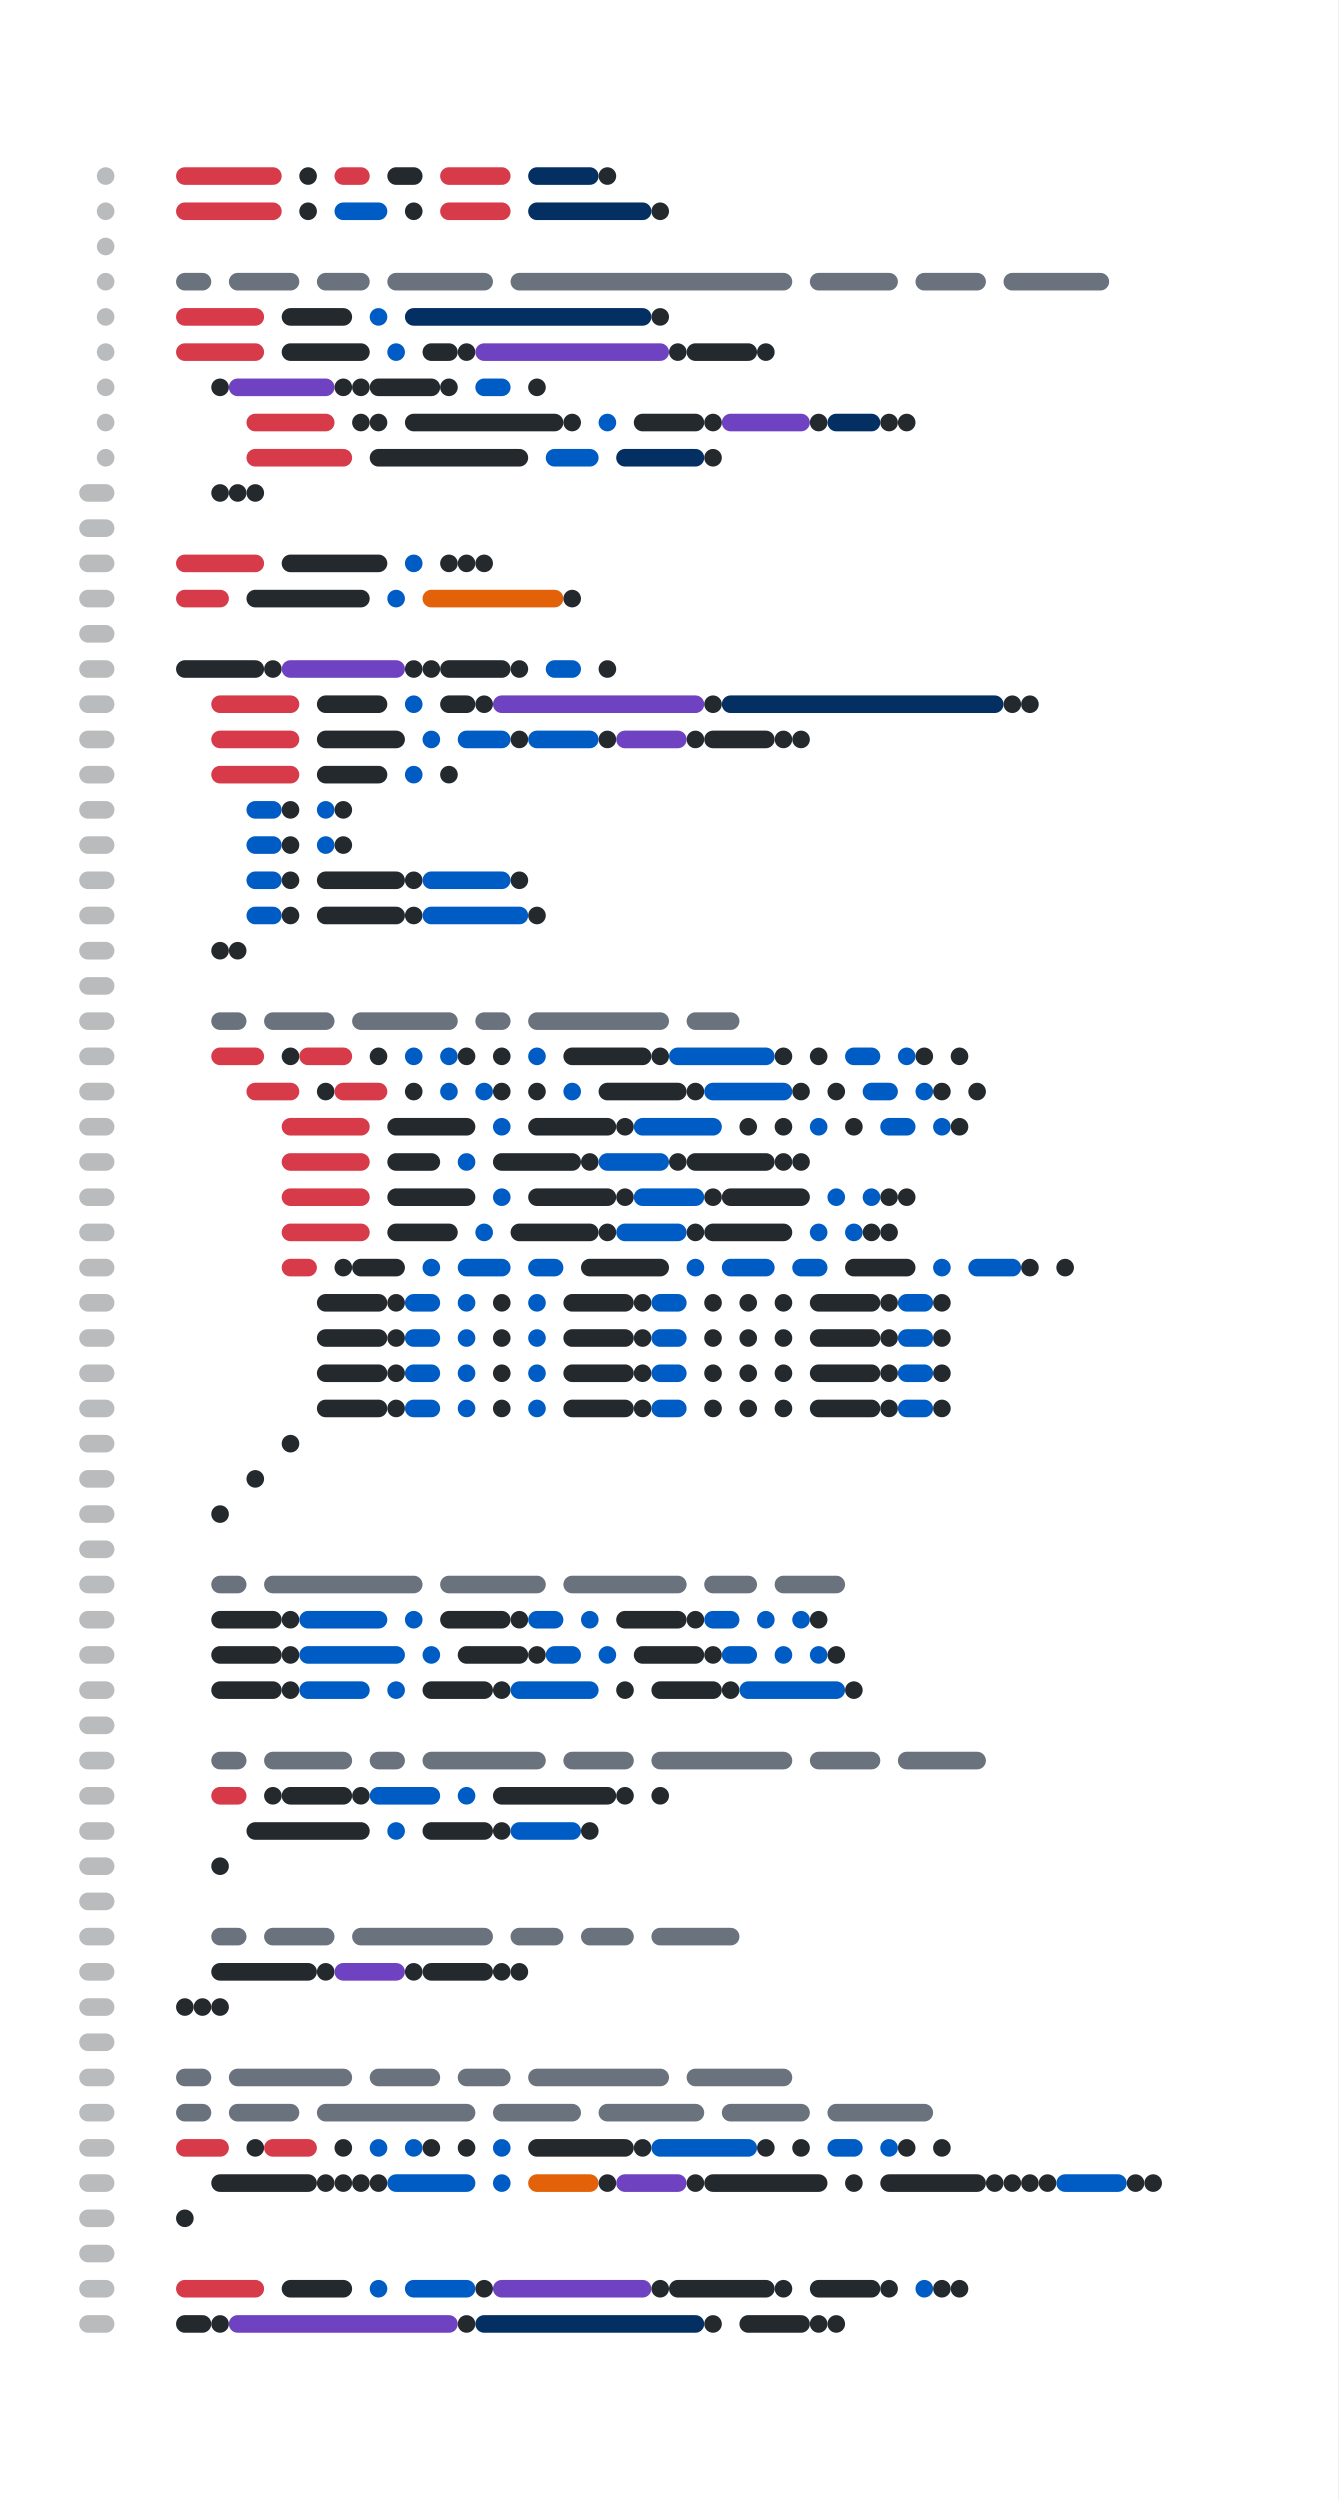
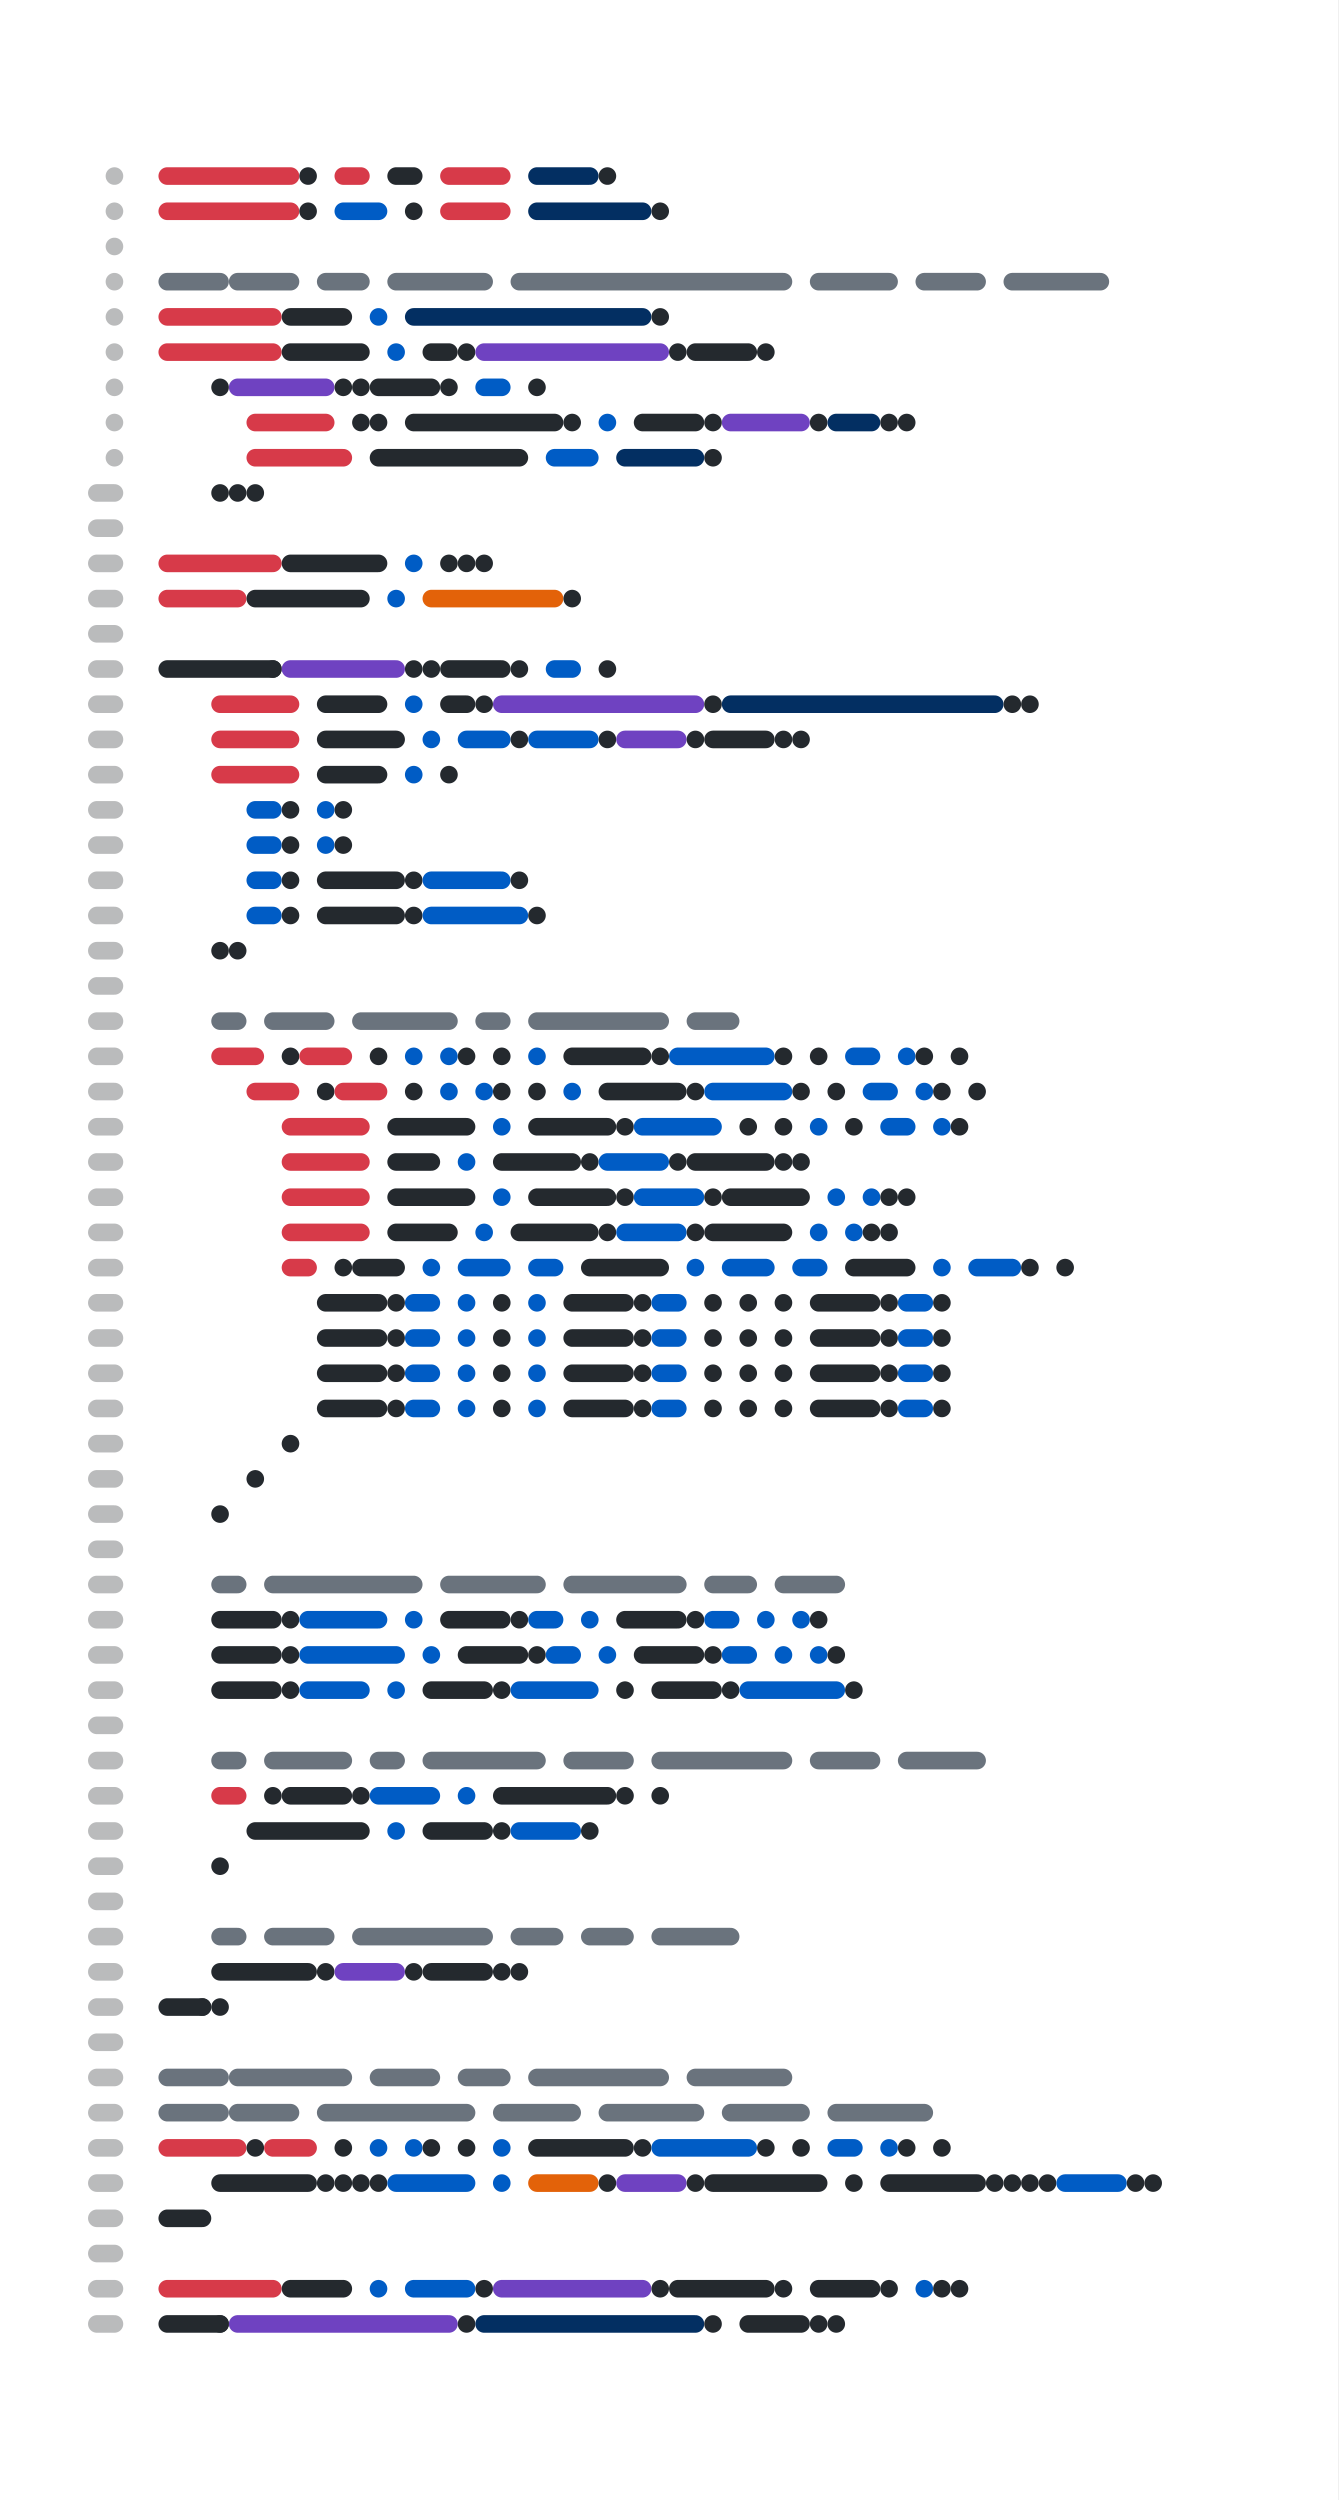
<svg xmlns="http://www.w3.org/2000/svg" width="380" height="710" viewBox="0 0 380 710">
-   <rect x="0" y="0" width="380" height="710" fill="#ffffff" />
+   <rect class="background" x="0" y="0" width="380" height="710" fill="#ffffff" />
  <g class="code" stroke-linecap="round" stroke-width="5">
    <g class="line">
-       <line x1="52.5" y1="50" x2="77.5" y2="50" stroke="#d73a49" />
+       <line x1="47.5" y1="50" x2="82.5" y2="50" stroke="#d73a49" />
      <line x1="87.5" y1="50" x2="87.5" y2="50" stroke="#24292e" />
      <line x1="97.5" y1="50" x2="102.5" y2="50" stroke="#d73a49" />
      <line x1="112.5" y1="50" x2="117.5" y2="50" stroke="#24292e" />
      <line x1="127.5" y1="50" x2="142.5" y2="50" stroke="#d73a49" />
      <line x1="152.5" y1="50" x2="167.5" y2="50" stroke="#032f62" />
      <line x1="172.5" y1="50" x2="172.5" y2="50" stroke="#24292e" />
    </g>
    <g class="line">
-       <line x1="52.5" y1="60" x2="77.5" y2="60" stroke="#d73a49" />
+       <line x1="47.5" y1="60" x2="82.5" y2="60" stroke="#d73a49" />
      <line x1="87.5" y1="60" x2="87.5" y2="60" stroke="#24292e" />
      <line x1="97.5" y1="60" x2="107.5" y2="60" stroke="#005cc5" />
      <line x1="117.5" y1="60" x2="117.5" y2="60" stroke="#24292e" />
      <line x1="127.5" y1="60" x2="142.5" y2="60" stroke="#d73a49" />
      <line x1="152.5" y1="60" x2="182.5" y2="60" stroke="#032f62" />
      <line x1="187.5" y1="60" x2="187.5" y2="60" stroke="#24292e" />
    </g>
    <g class="line">
-       <line x1="52.5" y1="80" x2="57.5" y2="80" stroke="#6a737d" />
+       <line x1="47.5" y1="80" x2="62.5" y2="80" stroke="#6a737d" />
      <line x1="67.5" y1="80" x2="82.5" y2="80" stroke="#6a737d" />
      <line x1="92.5" y1="80" x2="102.5" y2="80" stroke="#6a737d" />
      <line x1="112.5" y1="80" x2="137.5" y2="80" stroke="#6a737d" />
      <line x1="147.5" y1="80" x2="222.5" y2="80" stroke="#6a737d" />
      <line x1="232.5" y1="80" x2="252.5" y2="80" stroke="#6a737d" />
      <line x1="262.5" y1="80" x2="277.5" y2="80" stroke="#6a737d" />
      <line x1="287.5" y1="80" x2="312.5" y2="80" stroke="#6a737d" />
    </g>
    <g class="line">
-       <line x1="52.5" y1="90" x2="72.5" y2="90" stroke="#d73a49" />
+       <line x1="47.5" y1="90" x2="77.5" y2="90" stroke="#d73a49" />
      <line x1="82.5" y1="90" x2="97.5" y2="90" stroke="#24292e" />
      <line x1="107.5" y1="90" x2="107.5" y2="90" stroke="#005cc5" />
      <line x1="117.5" y1="90" x2="182.5" y2="90" stroke="#032f62" />
      <line x1="187.5" y1="90" x2="187.5" y2="90" stroke="#24292e" />
    </g>
    <g class="line">
-       <line x1="52.5" y1="100" x2="72.5" y2="100" stroke="#d73a49" />
+       <line x1="47.5" y1="100" x2="77.5" y2="100" stroke="#d73a49" />
      <line x1="82.5" y1="100" x2="102.5" y2="100" stroke="#24292e" />
      <line x1="112.5" y1="100" x2="112.5" y2="100" stroke="#005cc5" />
      <line x1="122.5" y1="100" x2="127.5" y2="100" stroke="#24292e" />
      <line x1="132.5" y1="100" x2="132.5" y2="100" stroke="#24292e" />
      <line x1="137.5" y1="100" x2="187.5" y2="100" stroke="#6f42c1" />
      <line x1="192.5" y1="100" x2="192.5" y2="100" stroke="#24292e" />
      <line x1="197.5" y1="100" x2="212.5" y2="100" stroke="#24292e" />
      <line x1="217.5" y1="100" x2="217.5" y2="100" stroke="#24292e" />
    </g>
    <g class="line">
      <line x1="62.5" y1="110" x2="62.5" y2="110" stroke="#24292e" />
      <line x1="67.5" y1="110" x2="92.5" y2="110" stroke="#6f42c1" />
      <line x1="97.5" y1="110" x2="97.5" y2="110" stroke="#24292e" />
      <line x1="102.5" y1="110" x2="102.5" y2="110" stroke="#24292e" />
      <line x1="107.5" y1="110" x2="122.5" y2="110" stroke="#24292e" />
      <line x1="127.5" y1="110" x2="127.5" y2="110" stroke="#24292e" />
      <line x1="137.5" y1="110" x2="142.5" y2="110" stroke="#005cc5" />
      <line x1="152.5" y1="110" x2="152.5" y2="110" stroke="#24292e" />
    </g>
    <g class="line">
      <line x1="72.5" y1="120" x2="92.5" y2="120" stroke="#d73a49" />
      <line x1="102.5" y1="120" x2="102.5" y2="120" stroke="#24292e" />
      <line x1="107.5" y1="120" x2="107.5" y2="120" stroke="#24292e" />
      <line x1="117.5" y1="120" x2="157.5" y2="120" stroke="#24292e" />
      <line x1="162.5" y1="120" x2="162.5" y2="120" stroke="#24292e" />
      <line x1="172.5" y1="120" x2="172.5" y2="120" stroke="#005cc5" />
      <line x1="182.5" y1="120" x2="197.5" y2="120" stroke="#24292e" />
      <line x1="202.5" y1="120" x2="202.5" y2="120" stroke="#24292e" />
      <line x1="207.5" y1="120" x2="227.5" y2="120" stroke="#6f42c1" />
      <line x1="232.5" y1="120" x2="232.5" y2="120" stroke="#24292e" />
      <line x1="237.5" y1="120" x2="247.5" y2="120" stroke="#032f62" />
      <line x1="252.5" y1="120" x2="252.5" y2="120" stroke="#24292e" />
      <line x1="257.5" y1="120" x2="257.5" y2="120" stroke="#24292e" />
    </g>
    <g class="line">
      <line x1="72.5" y1="130" x2="97.5" y2="130" stroke="#d73a49" />
      <line x1="107.5" y1="130" x2="147.5" y2="130" stroke="#24292e" />
      <line x1="157.5" y1="130" x2="167.5" y2="130" stroke="#005cc5" />
      <line x1="177.5" y1="130" x2="197.5" y2="130" stroke="#032f62" />
      <line x1="202.5" y1="130" x2="202.5" y2="130" stroke="#24292e" />
    </g>
    <g class="line">
      <line x1="62.5" y1="140" x2="62.5" y2="140" stroke="#24292e" />
      <line x1="67.5" y1="140" x2="67.5" y2="140" stroke="#24292e" />
      <line x1="72.5" y1="140" x2="72.5" y2="140" stroke="#24292e" />
    </g>
    <g class="line">
-       <line x1="52.5" y1="160" x2="72.5" y2="160" stroke="#d73a49" />
+       <line x1="47.5" y1="160" x2="77.5" y2="160" stroke="#d73a49" />
      <line x1="82.5" y1="160" x2="107.5" y2="160" stroke="#24292e" />
      <line x1="117.5" y1="160" x2="117.5" y2="160" stroke="#005cc5" />
      <line x1="127.5" y1="160" x2="127.5" y2="160" stroke="#24292e" />
      <line x1="132.5" y1="160" x2="132.5" y2="160" stroke="#24292e" />
      <line x1="137.5" y1="160" x2="137.5" y2="160" stroke="#24292e" />
    </g>
    <g class="line">
-       <line x1="52.5" y1="170" x2="62.5" y2="170" stroke="#d73a49" />
+       <line x1="47.5" y1="170" x2="67.5" y2="170" stroke="#d73a49" />
      <line x1="72.5" y1="170" x2="102.5" y2="170" stroke="#24292e" />
      <line x1="112.5" y1="170" x2="112.5" y2="170" stroke="#005cc5" />
      <line x1="122.5" y1="170" x2="157.5" y2="170" stroke="#e36209" />
      <line x1="162.5" y1="170" x2="162.5" y2="170" stroke="#24292e" />
    </g>
    <g class="line">
-       <line x1="52.5" y1="190" x2="72.5" y2="190" stroke="#24292e" />
+       <line x1="47.5" y1="190" x2="77.5" y2="190" stroke="#24292e" />
      <line x1="77.5" y1="190" x2="77.5" y2="190" stroke="#24292e" />
      <line x1="82.5" y1="190" x2="112.5" y2="190" stroke="#6f42c1" />
      <line x1="117.5" y1="190" x2="117.5" y2="190" stroke="#24292e" />
      <line x1="122.5" y1="190" x2="122.5" y2="190" stroke="#24292e" />
      <line x1="127.5" y1="190" x2="142.5" y2="190" stroke="#24292e" />
      <line x1="147.5" y1="190" x2="147.5" y2="190" stroke="#24292e" />
      <line x1="157.5" y1="190" x2="162.5" y2="190" stroke="#005cc5" />
      <line x1="172.5" y1="190" x2="172.5" y2="190" stroke="#24292e" />
    </g>
    <g class="line">
      <line x1="62.5" y1="200" x2="82.5" y2="200" stroke="#d73a49" />
      <line x1="92.5" y1="200" x2="107.5" y2="200" stroke="#24292e" />
      <line x1="117.5" y1="200" x2="117.5" y2="200" stroke="#005cc5" />
      <line x1="127.5" y1="200" x2="132.5" y2="200" stroke="#24292e" />
      <line x1="137.5" y1="200" x2="137.5" y2="200" stroke="#24292e" />
      <line x1="142.5" y1="200" x2="197.5" y2="200" stroke="#6f42c1" />
      <line x1="202.5" y1="200" x2="202.5" y2="200" stroke="#24292e" />
      <line x1="207.5" y1="200" x2="282.5" y2="200" stroke="#032f62" />
      <line x1="287.5" y1="200" x2="287.5" y2="200" stroke="#24292e" />
      <line x1="292.5" y1="200" x2="292.5" y2="200" stroke="#24292e" />
    </g>
    <g class="line">
      <line x1="62.5" y1="210" x2="82.5" y2="210" stroke="#d73a49" />
      <line x1="92.5" y1="210" x2="112.5" y2="210" stroke="#24292e" />
      <line x1="122.5" y1="210" x2="122.5" y2="210" stroke="#005cc5" />
      <line x1="132.5" y1="210" x2="142.5" y2="210" stroke="#005cc5" />
      <line x1="147.5" y1="210" x2="147.5" y2="210" stroke="#24292e" />
      <line x1="152.5" y1="210" x2="167.5" y2="210" stroke="#005cc5" />
      <line x1="172.5" y1="210" x2="172.5" y2="210" stroke="#24292e" />
      <line x1="177.5" y1="210" x2="192.5" y2="210" stroke="#6f42c1" />
      <line x1="197.5" y1="210" x2="197.5" y2="210" stroke="#24292e" />
      <line x1="202.5" y1="210" x2="217.5" y2="210" stroke="#24292e" />
      <line x1="222.5" y1="210" x2="222.5" y2="210" stroke="#24292e" />
      <line x1="227.5" y1="210" x2="227.5" y2="210" stroke="#24292e" />
    </g>
    <g class="line">
      <line x1="62.5" y1="220" x2="82.5" y2="220" stroke="#d73a49" />
      <line x1="92.5" y1="220" x2="107.5" y2="220" stroke="#24292e" />
      <line x1="117.5" y1="220" x2="117.5" y2="220" stroke="#005cc5" />
      <line x1="127.5" y1="220" x2="127.5" y2="220" stroke="#24292e" />
    </g>
    <g class="line">
      <line x1="72.5" y1="230" x2="77.5" y2="230" stroke="#005cc5" />
      <line x1="82.5" y1="230" x2="82.5" y2="230" stroke="#24292e" />
      <line x1="92.5" y1="230" x2="92.5" y2="230" stroke="#005cc5" />
      <line x1="97.5" y1="230" x2="97.5" y2="230" stroke="#24292e" />
    </g>
    <g class="line">
      <line x1="72.5" y1="240" x2="77.5" y2="240" stroke="#005cc5" />
      <line x1="82.5" y1="240" x2="82.5" y2="240" stroke="#24292e" />
      <line x1="92.5" y1="240" x2="92.5" y2="240" stroke="#005cc5" />
      <line x1="97.5" y1="240" x2="97.5" y2="240" stroke="#24292e" />
    </g>
    <g class="line">
      <line x1="72.5" y1="250" x2="77.5" y2="250" stroke="#005cc5" />
      <line x1="82.5" y1="250" x2="82.5" y2="250" stroke="#24292e" />
      <line x1="92.5" y1="250" x2="112.5" y2="250" stroke="#24292e" />
      <line x1="117.5" y1="250" x2="117.5" y2="250" stroke="#24292e" />
      <line x1="122.5" y1="250" x2="142.5" y2="250" stroke="#005cc5" />
      <line x1="147.5" y1="250" x2="147.5" y2="250" stroke="#24292e" />
    </g>
    <g class="line">
      <line x1="72.5" y1="260" x2="77.5" y2="260" stroke="#005cc5" />
      <line x1="82.5" y1="260" x2="82.5" y2="260" stroke="#24292e" />
      <line x1="92.5" y1="260" x2="112.5" y2="260" stroke="#24292e" />
      <line x1="117.5" y1="260" x2="117.5" y2="260" stroke="#24292e" />
      <line x1="122.5" y1="260" x2="147.5" y2="260" stroke="#005cc5" />
      <line x1="152.5" y1="260" x2="152.5" y2="260" stroke="#24292e" />
    </g>
    <g class="line">
      <line x1="62.5" y1="270" x2="62.5" y2="270" stroke="#24292e" />
      <line x1="67.5" y1="270" x2="67.5" y2="270" stroke="#24292e" />
    </g>
    <g class="line">
      <line x1="62.5" y1="290" x2="67.5" y2="290" stroke="#6a737d" />
      <line x1="77.5" y1="290" x2="92.5" y2="290" stroke="#6a737d" />
      <line x1="102.5" y1="290" x2="127.5" y2="290" stroke="#6a737d" />
      <line x1="137.5" y1="290" x2="142.5" y2="290" stroke="#6a737d" />
      <line x1="152.5" y1="290" x2="187.5" y2="290" stroke="#6a737d" />
      <line x1="197.5" y1="290" x2="207.5" y2="290" stroke="#6a737d" />
    </g>
    <g class="line">
      <line x1="62.5" y1="300" x2="72.5" y2="300" stroke="#d73a49" />
      <line x1="82.5" y1="300" x2="82.5" y2="300" stroke="#24292e" />
      <line x1="87.5" y1="300" x2="97.5" y2="300" stroke="#d73a49" />
      <line x1="107.5" y1="300" x2="107.5" y2="300" stroke="#24292e" />
      <line x1="117.5" y1="300" x2="117.5" y2="300" stroke="#005cc5" />
      <line x1="127.5" y1="300" x2="127.5" y2="300" stroke="#005cc5" />
      <line x1="132.5" y1="300" x2="132.5" y2="300" stroke="#24292e" />
      <line x1="142.5" y1="300" x2="142.5" y2="300" stroke="#24292e" />
      <line x1="152.5" y1="300" x2="152.5" y2="300" stroke="#005cc5" />
      <line x1="162.5" y1="300" x2="182.5" y2="300" stroke="#24292e" />
      <line x1="187.5" y1="300" x2="187.5" y2="300" stroke="#24292e" />
      <line x1="192.5" y1="300" x2="217.5" y2="300" stroke="#005cc5" />
      <line x1="222.5" y1="300" x2="222.5" y2="300" stroke="#24292e" />
      <line x1="232.5" y1="300" x2="232.5" y2="300" stroke="#24292e" />
      <line x1="242.5" y1="300" x2="247.5" y2="300" stroke="#005cc5" />
      <line x1="257.5" y1="300" x2="257.5" y2="300" stroke="#005cc5" />
      <line x1="262.5" y1="300" x2="262.5" y2="300" stroke="#24292e" />
      <line x1="272.5" y1="300" x2="272.5" y2="300" stroke="#24292e" />
    </g>
    <g class="line">
      <line x1="72.5" y1="310" x2="82.5" y2="310" stroke="#d73a49" />
      <line x1="92.5" y1="310" x2="92.5" y2="310" stroke="#24292e" />
      <line x1="97.5" y1="310" x2="107.5" y2="310" stroke="#d73a49" />
      <line x1="117.5" y1="310" x2="117.5" y2="310" stroke="#24292e" />
      <line x1="127.5" y1="310" x2="127.5" y2="310" stroke="#005cc5" />
      <line x1="137.5" y1="310" x2="137.5" y2="310" stroke="#005cc5" />
      <line x1="142.5" y1="310" x2="142.5" y2="310" stroke="#24292e" />
      <line x1="152.5" y1="310" x2="152.5" y2="310" stroke="#24292e" />
      <line x1="162.5" y1="310" x2="162.5" y2="310" stroke="#005cc5" />
      <line x1="172.5" y1="310" x2="192.5" y2="310" stroke="#24292e" />
      <line x1="197.5" y1="310" x2="197.5" y2="310" stroke="#24292e" />
      <line x1="202.5" y1="310" x2="222.5" y2="310" stroke="#005cc5" />
      <line x1="227.5" y1="310" x2="227.5" y2="310" stroke="#24292e" />
      <line x1="237.5" y1="310" x2="237.5" y2="310" stroke="#24292e" />
      <line x1="247.5" y1="310" x2="252.5" y2="310" stroke="#005cc5" />
      <line x1="262.5" y1="310" x2="262.5" y2="310" stroke="#005cc5" />
      <line x1="267.5" y1="310" x2="267.5" y2="310" stroke="#24292e" />
      <line x1="277.5" y1="310" x2="277.5" y2="310" stroke="#24292e" />
    </g>
    <g class="line">
      <line x1="82.5" y1="320" x2="102.5" y2="320" stroke="#d73a49" />
      <line x1="112.5" y1="320" x2="132.5" y2="320" stroke="#24292e" />
      <line x1="142.5" y1="320" x2="142.5" y2="320" stroke="#005cc5" />
      <line x1="152.5" y1="320" x2="172.5" y2="320" stroke="#24292e" />
      <line x1="177.5" y1="320" x2="177.5" y2="320" stroke="#24292e" />
      <line x1="182.5" y1="320" x2="202.5" y2="320" stroke="#005cc5" />
      <line x1="212.5" y1="320" x2="212.5" y2="320" stroke="#24292e" />
      <line x1="222.5" y1="320" x2="222.5" y2="320" stroke="#24292e" />
      <line x1="232.5" y1="320" x2="232.5" y2="320" stroke="#005cc5" />
      <line x1="242.5" y1="320" x2="242.5" y2="320" stroke="#24292e" />
      <line x1="252.5" y1="320" x2="257.5" y2="320" stroke="#005cc5" />
      <line x1="267.5" y1="320" x2="267.5" y2="320" stroke="#005cc5" />
      <line x1="272.5" y1="320" x2="272.5" y2="320" stroke="#24292e" />
    </g>
    <g class="line">
      <line x1="82.5" y1="330" x2="102.5" y2="330" stroke="#d73a49" />
      <line x1="112.5" y1="330" x2="122.5" y2="330" stroke="#24292e" />
      <line x1="132.5" y1="330" x2="132.5" y2="330" stroke="#005cc5" />
      <line x1="142.5" y1="330" x2="162.5" y2="330" stroke="#24292e" />
      <line x1="167.5" y1="330" x2="167.5" y2="330" stroke="#24292e" />
      <line x1="172.5" y1="330" x2="187.5" y2="330" stroke="#005cc5" />
      <line x1="192.5" y1="330" x2="192.5" y2="330" stroke="#24292e" />
      <line x1="197.5" y1="330" x2="217.5" y2="330" stroke="#24292e" />
      <line x1="222.5" y1="330" x2="222.5" y2="330" stroke="#24292e" />
      <line x1="227.5" y1="330" x2="227.5" y2="330" stroke="#24292e" />
    </g>
    <g class="line">
      <line x1="82.5" y1="340" x2="102.5" y2="340" stroke="#d73a49" />
      <line x1="112.5" y1="340" x2="132.5" y2="340" stroke="#24292e" />
      <line x1="142.5" y1="340" x2="142.5" y2="340" stroke="#005cc5" />
      <line x1="152.5" y1="340" x2="172.5" y2="340" stroke="#24292e" />
      <line x1="177.5" y1="340" x2="177.5" y2="340" stroke="#24292e" />
      <line x1="182.5" y1="340" x2="197.5" y2="340" stroke="#005cc5" />
      <line x1="202.5" y1="340" x2="202.5" y2="340" stroke="#24292e" />
      <line x1="207.5" y1="340" x2="227.5" y2="340" stroke="#24292e" />
      <line x1="237.5" y1="340" x2="237.5" y2="340" stroke="#005cc5" />
      <line x1="247.5" y1="340" x2="247.5" y2="340" stroke="#005cc5" />
      <line x1="252.5" y1="340" x2="252.5" y2="340" stroke="#24292e" />
      <line x1="257.5" y1="340" x2="257.5" y2="340" stroke="#24292e" />
    </g>
    <g class="line">
      <line x1="82.5" y1="350" x2="102.5" y2="350" stroke="#d73a49" />
      <line x1="112.5" y1="350" x2="127.5" y2="350" stroke="#24292e" />
      <line x1="137.5" y1="350" x2="137.5" y2="350" stroke="#005cc5" />
      <line x1="147.5" y1="350" x2="167.5" y2="350" stroke="#24292e" />
      <line x1="172.5" y1="350" x2="172.5" y2="350" stroke="#24292e" />
      <line x1="177.5" y1="350" x2="192.5" y2="350" stroke="#005cc5" />
      <line x1="197.5" y1="350" x2="197.5" y2="350" stroke="#24292e" />
      <line x1="202.5" y1="350" x2="222.5" y2="350" stroke="#24292e" />
      <line x1="232.5" y1="350" x2="232.5" y2="350" stroke="#005cc5" />
      <line x1="242.5" y1="350" x2="242.5" y2="350" stroke="#005cc5" />
      <line x1="247.5" y1="350" x2="247.5" y2="350" stroke="#24292e" />
      <line x1="252.5" y1="350" x2="252.5" y2="350" stroke="#24292e" />
    </g>
    <g class="line">
      <line x1="82.5" y1="360" x2="87.5" y2="360" stroke="#d73a49" />
      <line x1="97.5" y1="360" x2="97.5" y2="360" stroke="#24292e" />
      <line x1="102.5" y1="360" x2="112.5" y2="360" stroke="#24292e" />
      <line x1="122.5" y1="360" x2="122.5" y2="360" stroke="#005cc5" />
      <line x1="132.5" y1="360" x2="142.5" y2="360" stroke="#005cc5" />
      <line x1="152.5" y1="360" x2="157.5" y2="360" stroke="#005cc5" />
      <line x1="167.5" y1="360" x2="187.5" y2="360" stroke="#24292e" />
      <line x1="197.5" y1="360" x2="197.5" y2="360" stroke="#005cc5" />
      <line x1="207.5" y1="360" x2="217.5" y2="360" stroke="#005cc5" />
      <line x1="227.5" y1="360" x2="232.5" y2="360" stroke="#005cc5" />
      <line x1="242.5" y1="360" x2="257.5" y2="360" stroke="#24292e" />
      <line x1="267.5" y1="360" x2="267.5" y2="360" stroke="#005cc5" />
      <line x1="277.5" y1="360" x2="287.5" y2="360" stroke="#005cc5" />
      <line x1="292.5" y1="360" x2="292.5" y2="360" stroke="#24292e" />
      <line x1="302.5" y1="360" x2="302.5" y2="360" stroke="#24292e" />
    </g>
    <g class="line">
      <line x1="92.5" y1="370" x2="107.5" y2="370" stroke="#24292e" />
      <line x1="112.5" y1="370" x2="112.5" y2="370" stroke="#24292e" />
      <line x1="117.5" y1="370" x2="122.5" y2="370" stroke="#005cc5" />
      <line x1="132.5" y1="370" x2="132.5" y2="370" stroke="#005cc5" />
      <line x1="142.5" y1="370" x2="142.5" y2="370" stroke="#24292e" />
      <line x1="152.5" y1="370" x2="152.5" y2="370" stroke="#005cc5" />
      <line x1="162.5" y1="370" x2="177.5" y2="370" stroke="#24292e" />
      <line x1="182.5" y1="370" x2="182.5" y2="370" stroke="#24292e" />
      <line x1="187.5" y1="370" x2="192.5" y2="370" stroke="#005cc5" />
      <line x1="202.5" y1="370" x2="202.5" y2="370" stroke="#24292e" />
      <line x1="212.5" y1="370" x2="212.5" y2="370" stroke="#24292e" />
      <line x1="222.5" y1="370" x2="222.5" y2="370" stroke="#24292e" />
      <line x1="232.5" y1="370" x2="247.5" y2="370" stroke="#24292e" />
      <line x1="252.5" y1="370" x2="252.5" y2="370" stroke="#24292e" />
      <line x1="257.5" y1="370" x2="262.5" y2="370" stroke="#005cc5" />
      <line x1="267.5" y1="370" x2="267.5" y2="370" stroke="#24292e" />
    </g>
    <g class="line">
      <line x1="92.5" y1="380" x2="107.5" y2="380" stroke="#24292e" />
      <line x1="112.5" y1="380" x2="112.5" y2="380" stroke="#24292e" />
      <line x1="117.5" y1="380" x2="122.5" y2="380" stroke="#005cc5" />
      <line x1="132.5" y1="380" x2="132.5" y2="380" stroke="#005cc5" />
      <line x1="142.5" y1="380" x2="142.5" y2="380" stroke="#24292e" />
      <line x1="152.5" y1="380" x2="152.5" y2="380" stroke="#005cc5" />
      <line x1="162.5" y1="380" x2="177.5" y2="380" stroke="#24292e" />
      <line x1="182.5" y1="380" x2="182.5" y2="380" stroke="#24292e" />
      <line x1="187.5" y1="380" x2="192.5" y2="380" stroke="#005cc5" />
      <line x1="202.5" y1="380" x2="202.5" y2="380" stroke="#24292e" />
      <line x1="212.5" y1="380" x2="212.5" y2="380" stroke="#24292e" />
      <line x1="222.5" y1="380" x2="222.5" y2="380" stroke="#24292e" />
      <line x1="232.5" y1="380" x2="247.5" y2="380" stroke="#24292e" />
      <line x1="252.5" y1="380" x2="252.5" y2="380" stroke="#24292e" />
      <line x1="257.5" y1="380" x2="262.5" y2="380" stroke="#005cc5" />
      <line x1="267.5" y1="380" x2="267.5" y2="380" stroke="#24292e" />
    </g>
    <g class="line">
      <line x1="92.5" y1="390" x2="107.5" y2="390" stroke="#24292e" />
      <line x1="112.5" y1="390" x2="112.5" y2="390" stroke="#24292e" />
      <line x1="117.5" y1="390" x2="122.5" y2="390" stroke="#005cc5" />
      <line x1="132.5" y1="390" x2="132.5" y2="390" stroke="#005cc5" />
      <line x1="142.5" y1="390" x2="142.5" y2="390" stroke="#24292e" />
      <line x1="152.5" y1="390" x2="152.5" y2="390" stroke="#005cc5" />
      <line x1="162.5" y1="390" x2="177.5" y2="390" stroke="#24292e" />
      <line x1="182.5" y1="390" x2="182.5" y2="390" stroke="#24292e" />
      <line x1="187.5" y1="390" x2="192.5" y2="390" stroke="#005cc5" />
      <line x1="202.5" y1="390" x2="202.5" y2="390" stroke="#24292e" />
      <line x1="212.5" y1="390" x2="212.5" y2="390" stroke="#24292e" />
      <line x1="222.5" y1="390" x2="222.5" y2="390" stroke="#24292e" />
      <line x1="232.5" y1="390" x2="247.5" y2="390" stroke="#24292e" />
      <line x1="252.5" y1="390" x2="252.5" y2="390" stroke="#24292e" />
      <line x1="257.5" y1="390" x2="262.5" y2="390" stroke="#005cc5" />
      <line x1="267.5" y1="390" x2="267.5" y2="390" stroke="#24292e" />
    </g>
    <g class="line">
      <line x1="92.5" y1="400" x2="107.5" y2="400" stroke="#24292e" />
      <line x1="112.5" y1="400" x2="112.5" y2="400" stroke="#24292e" />
      <line x1="117.5" y1="400" x2="122.5" y2="400" stroke="#005cc5" />
      <line x1="132.5" y1="400" x2="132.5" y2="400" stroke="#005cc5" />
      <line x1="142.5" y1="400" x2="142.5" y2="400" stroke="#24292e" />
      <line x1="152.5" y1="400" x2="152.5" y2="400" stroke="#005cc5" />
      <line x1="162.5" y1="400" x2="177.5" y2="400" stroke="#24292e" />
      <line x1="182.5" y1="400" x2="182.5" y2="400" stroke="#24292e" />
      <line x1="187.5" y1="400" x2="192.5" y2="400" stroke="#005cc5" />
      <line x1="202.5" y1="400" x2="202.5" y2="400" stroke="#24292e" />
      <line x1="212.5" y1="400" x2="212.5" y2="400" stroke="#24292e" />
      <line x1="222.5" y1="400" x2="222.5" y2="400" stroke="#24292e" />
      <line x1="232.5" y1="400" x2="247.5" y2="400" stroke="#24292e" />
      <line x1="252.5" y1="400" x2="252.5" y2="400" stroke="#24292e" />
      <line x1="257.5" y1="400" x2="262.5" y2="400" stroke="#005cc5" />
      <line x1="267.5" y1="400" x2="267.5" y2="400" stroke="#24292e" />
    </g>
    <g class="line">
      <line x1="82.5" y1="410" x2="82.5" y2="410" stroke="#24292e" />
    </g>
    <g class="line">
      <line x1="72.5" y1="420" x2="72.5" y2="420" stroke="#24292e" />
    </g>
    <g class="line">
      <line x1="62.5" y1="430" x2="62.5" y2="430" stroke="#24292e" />
    </g>
    <g class="line">
      <line x1="62.5" y1="450" x2="67.5" y2="450" stroke="#6a737d" />
      <line x1="77.5" y1="450" x2="117.5" y2="450" stroke="#6a737d" />
      <line x1="127.5" y1="450" x2="152.5" y2="450" stroke="#6a737d" />
      <line x1="162.5" y1="450" x2="192.5" y2="450" stroke="#6a737d" />
      <line x1="202.5" y1="450" x2="212.5" y2="450" stroke="#6a737d" />
      <line x1="222.5" y1="450" x2="237.5" y2="450" stroke="#6a737d" />
    </g>
    <g class="line">
      <line x1="62.5" y1="460" x2="77.5" y2="460" stroke="#24292e" />
      <line x1="82.5" y1="460" x2="82.5" y2="460" stroke="#24292e" />
      <line x1="87.5" y1="460" x2="107.5" y2="460" stroke="#005cc5" />
      <line x1="117.5" y1="460" x2="117.5" y2="460" stroke="#005cc5" />
      <line x1="127.5" y1="460" x2="142.5" y2="460" stroke="#24292e" />
      <line x1="147.5" y1="460" x2="147.5" y2="460" stroke="#24292e" />
      <line x1="152.5" y1="460" x2="157.5" y2="460" stroke="#005cc5" />
      <line x1="167.5" y1="460" x2="167.5" y2="460" stroke="#005cc5" />
      <line x1="177.5" y1="460" x2="192.5" y2="460" stroke="#24292e" />
      <line x1="197.5" y1="460" x2="197.5" y2="460" stroke="#24292e" />
      <line x1="202.5" y1="460" x2="207.5" y2="460" stroke="#005cc5" />
      <line x1="217.5" y1="460" x2="217.5" y2="460" stroke="#005cc5" />
      <line x1="227.5" y1="460" x2="227.5" y2="460" stroke="#005cc5" />
      <line x1="232.5" y1="460" x2="232.5" y2="460" stroke="#24292e" />
    </g>
    <g class="line">
      <line x1="62.5" y1="470" x2="77.5" y2="470" stroke="#24292e" />
      <line x1="82.5" y1="470" x2="82.5" y2="470" stroke="#24292e" />
      <line x1="87.5" y1="470" x2="112.5" y2="470" stroke="#005cc5" />
      <line x1="122.5" y1="470" x2="122.5" y2="470" stroke="#005cc5" />
      <line x1="132.5" y1="470" x2="147.5" y2="470" stroke="#24292e" />
      <line x1="152.5" y1="470" x2="152.5" y2="470" stroke="#24292e" />
      <line x1="157.5" y1="470" x2="162.5" y2="470" stroke="#005cc5" />
      <line x1="172.5" y1="470" x2="172.5" y2="470" stroke="#005cc5" />
      <line x1="182.5" y1="470" x2="197.5" y2="470" stroke="#24292e" />
      <line x1="202.5" y1="470" x2="202.5" y2="470" stroke="#24292e" />
      <line x1="207.5" y1="470" x2="212.5" y2="470" stroke="#005cc5" />
      <line x1="222.5" y1="470" x2="222.5" y2="470" stroke="#005cc5" />
      <line x1="232.5" y1="470" x2="232.5" y2="470" stroke="#005cc5" />
      <line x1="237.5" y1="470" x2="237.5" y2="470" stroke="#24292e" />
    </g>
    <g class="line">
      <line x1="62.5" y1="480" x2="77.5" y2="480" stroke="#24292e" />
      <line x1="82.5" y1="480" x2="82.5" y2="480" stroke="#24292e" />
      <line x1="87.5" y1="480" x2="102.5" y2="480" stroke="#005cc5" />
      <line x1="112.5" y1="480" x2="112.5" y2="480" stroke="#005cc5" />
      <line x1="122.5" y1="480" x2="137.5" y2="480" stroke="#24292e" />
      <line x1="142.5" y1="480" x2="142.5" y2="480" stroke="#24292e" />
      <line x1="147.5" y1="480" x2="167.5" y2="480" stroke="#005cc5" />
      <line x1="177.5" y1="480" x2="177.5" y2="480" stroke="#24292e" />
      <line x1="187.5" y1="480" x2="202.5" y2="480" stroke="#24292e" />
      <line x1="207.5" y1="480" x2="207.5" y2="480" stroke="#24292e" />
      <line x1="212.5" y1="480" x2="237.5" y2="480" stroke="#005cc5" />
      <line x1="242.5" y1="480" x2="242.5" y2="480" stroke="#24292e" />
    </g>
    <g class="line">
      <line x1="62.5" y1="500" x2="67.5" y2="500" stroke="#6a737d" />
      <line x1="77.5" y1="500" x2="97.5" y2="500" stroke="#6a737d" />
      <line x1="107.5" y1="500" x2="112.5" y2="500" stroke="#6a737d" />
      <line x1="122.5" y1="500" x2="152.5" y2="500" stroke="#6a737d" />
      <line x1="162.5" y1="500" x2="177.5" y2="500" stroke="#6a737d" />
      <line x1="187.5" y1="500" x2="222.5" y2="500" stroke="#6a737d" />
      <line x1="232.5" y1="500" x2="247.5" y2="500" stroke="#6a737d" />
      <line x1="257.5" y1="500" x2="277.5" y2="500" stroke="#6a737d" />
    </g>
    <g class="line">
      <line x1="62.5" y1="510" x2="67.5" y2="510" stroke="#d73a49" />
      <line x1="77.5" y1="510" x2="77.5" y2="510" stroke="#24292e" />
      <line x1="82.5" y1="510" x2="97.5" y2="510" stroke="#24292e" />
      <line x1="102.5" y1="510" x2="102.5" y2="510" stroke="#24292e" />
      <line x1="107.5" y1="510" x2="122.5" y2="510" stroke="#005cc5" />
      <line x1="132.5" y1="510" x2="132.5" y2="510" stroke="#005cc5" />
      <line x1="142.5" y1="510" x2="172.5" y2="510" stroke="#24292e" />
      <line x1="177.5" y1="510" x2="177.5" y2="510" stroke="#24292e" />
      <line x1="187.5" y1="510" x2="187.5" y2="510" stroke="#24292e" />
    </g>
    <g class="line">
      <line x1="72.5" y1="520" x2="102.5" y2="520" stroke="#24292e" />
      <line x1="112.5" y1="520" x2="112.5" y2="520" stroke="#005cc5" />
      <line x1="122.5" y1="520" x2="137.5" y2="520" stroke="#24292e" />
      <line x1="142.5" y1="520" x2="142.5" y2="520" stroke="#24292e" />
      <line x1="147.5" y1="520" x2="162.5" y2="520" stroke="#005cc5" />
      <line x1="167.5" y1="520" x2="167.5" y2="520" stroke="#24292e" />
    </g>
    <g class="line">
      <line x1="62.5" y1="530" x2="62.5" y2="530" stroke="#24292e" />
    </g>
    <g class="line">
      <line x1="62.5" y1="550" x2="67.5" y2="550" stroke="#6a737d" />
      <line x1="77.5" y1="550" x2="92.5" y2="550" stroke="#6a737d" />
      <line x1="102.5" y1="550" x2="137.5" y2="550" stroke="#6a737d" />
      <line x1="147.5" y1="550" x2="157.5" y2="550" stroke="#6a737d" />
      <line x1="167.5" y1="550" x2="177.5" y2="550" stroke="#6a737d" />
      <line x1="187.5" y1="550" x2="207.5" y2="550" stroke="#6a737d" />
    </g>
    <g class="line">
      <line x1="62.5" y1="560" x2="87.5" y2="560" stroke="#24292e" />
      <line x1="92.5" y1="560" x2="92.5" y2="560" stroke="#24292e" />
      <line x1="97.5" y1="560" x2="112.5" y2="560" stroke="#6f42c1" />
      <line x1="117.5" y1="560" x2="117.5" y2="560" stroke="#24292e" />
      <line x1="122.5" y1="560" x2="137.5" y2="560" stroke="#24292e" />
      <line x1="142.5" y1="560" x2="142.5" y2="560" stroke="#24292e" />
      <line x1="147.5" y1="560" x2="147.5" y2="560" stroke="#24292e" />
    </g>
    <g class="line">
-       <line x1="52.5" y1="570" x2="52.5" y2="570" stroke="#24292e" />
+       <line x1="47.5" y1="570" x2="57.5" y2="570" stroke="#24292e" />
      <line x1="57.5" y1="570" x2="57.5" y2="570" stroke="#24292e" />
      <line x1="62.5" y1="570" x2="62.5" y2="570" stroke="#24292e" />
    </g>
    <g class="line">
-       <line x1="52.5" y1="590" x2="57.5" y2="590" stroke="#6a737d" />
+       <line x1="47.5" y1="590" x2="62.5" y2="590" stroke="#6a737d" />
      <line x1="67.5" y1="590" x2="97.5" y2="590" stroke="#6a737d" />
      <line x1="107.5" y1="590" x2="122.5" y2="590" stroke="#6a737d" />
      <line x1="132.5" y1="590" x2="142.5" y2="590" stroke="#6a737d" />
      <line x1="152.5" y1="590" x2="187.5" y2="590" stroke="#6a737d" />
      <line x1="197.5" y1="590" x2="222.5" y2="590" stroke="#6a737d" />
    </g>
    <g class="line">
-       <line x1="52.5" y1="600" x2="57.5" y2="600" stroke="#6a737d" />
+       <line x1="47.5" y1="600" x2="62.5" y2="600" stroke="#6a737d" />
      <line x1="67.5" y1="600" x2="82.5" y2="600" stroke="#6a737d" />
      <line x1="92.5" y1="600" x2="132.5" y2="600" stroke="#6a737d" />
      <line x1="142.5" y1="600" x2="162.5" y2="600" stroke="#6a737d" />
      <line x1="172.5" y1="600" x2="197.5" y2="600" stroke="#6a737d" />
      <line x1="207.5" y1="600" x2="227.5" y2="600" stroke="#6a737d" />
      <line x1="237.5" y1="600" x2="262.5" y2="600" stroke="#6a737d" />
    </g>
    <g class="line">
-       <line x1="52.5" y1="610" x2="62.5" y2="610" stroke="#d73a49" />
+       <line x1="47.5" y1="610" x2="67.5" y2="610" stroke="#d73a49" />
      <line x1="72.5" y1="610" x2="72.5" y2="610" stroke="#24292e" />
      <line x1="77.5" y1="610" x2="87.5" y2="610" stroke="#d73a49" />
      <line x1="97.5" y1="610" x2="97.5" y2="610" stroke="#24292e" />
      <line x1="107.5" y1="610" x2="107.5" y2="610" stroke="#005cc5" />
      <line x1="117.5" y1="610" x2="117.5" y2="610" stroke="#005cc5" />
      <line x1="122.5" y1="610" x2="122.5" y2="610" stroke="#24292e" />
      <line x1="132.5" y1="610" x2="132.5" y2="610" stroke="#24292e" />
      <line x1="142.5" y1="610" x2="142.5" y2="610" stroke="#005cc5" />
      <line x1="152.5" y1="610" x2="177.5" y2="610" stroke="#24292e" />
      <line x1="182.5" y1="610" x2="182.5" y2="610" stroke="#24292e" />
      <line x1="187.5" y1="610" x2="212.5" y2="610" stroke="#005cc5" />
      <line x1="217.5" y1="610" x2="217.5" y2="610" stroke="#24292e" />
      <line x1="227.5" y1="610" x2="227.5" y2="610" stroke="#24292e" />
      <line x1="237.5" y1="610" x2="242.5" y2="610" stroke="#005cc5" />
      <line x1="252.5" y1="610" x2="252.5" y2="610" stroke="#005cc5" />
      <line x1="257.5" y1="610" x2="257.5" y2="610" stroke="#24292e" />
      <line x1="267.5" y1="610" x2="267.5" y2="610" stroke="#24292e" />
    </g>
    <g class="line">
      <line x1="62.5" y1="620" x2="87.5" y2="620" stroke="#24292e" />
      <line x1="92.5" y1="620" x2="92.5" y2="620" stroke="#24292e" />
      <line x1="97.5" y1="620" x2="97.5" y2="620" stroke="#24292e" />
      <line x1="102.5" y1="620" x2="102.5" y2="620" stroke="#24292e" />
      <line x1="107.5" y1="620" x2="107.5" y2="620" stroke="#24292e" />
      <line x1="112.5" y1="620" x2="132.5" y2="620" stroke="#005cc5" />
      <line x1="142.5" y1="620" x2="142.5" y2="620" stroke="#005cc5" />
      <line x1="152.5" y1="620" x2="167.5" y2="620" stroke="#e36209" />
      <line x1="172.5" y1="620" x2="172.5" y2="620" stroke="#24292e" />
      <line x1="177.5" y1="620" x2="192.5" y2="620" stroke="#6f42c1" />
      <line x1="197.5" y1="620" x2="197.5" y2="620" stroke="#24292e" />
      <line x1="202.5" y1="620" x2="232.5" y2="620" stroke="#24292e" />
      <line x1="242.5" y1="620" x2="242.5" y2="620" stroke="#24292e" />
      <line x1="252.5" y1="620" x2="277.5" y2="620" stroke="#24292e" />
      <line x1="282.5" y1="620" x2="282.5" y2="620" stroke="#24292e" />
      <line x1="287.5" y1="620" x2="287.5" y2="620" stroke="#24292e" />
      <line x1="292.5" y1="620" x2="292.5" y2="620" stroke="#24292e" />
      <line x1="297.5" y1="620" x2="297.5" y2="620" stroke="#24292e" />
      <line x1="302.5" y1="620" x2="317.5" y2="620" stroke="#005cc5" />
      <line x1="322.5" y1="620" x2="322.5" y2="620" stroke="#24292e" />
      <line x1="327.5" y1="620" x2="327.5" y2="620" stroke="#24292e" />
    </g>
    <g class="line">
-       <line x1="52.5" y1="630" x2="52.5" y2="630" stroke="#24292e" />
-     </g>
-     <g class="line">
-       <line x1="52.5" y1="650" x2="72.5" y2="650" stroke="#d73a49" />
+       <line x1="47.5" y1="630" x2="57.5" y2="630" stroke="#24292e" />
+     </g>
+     <g class="line">
+       <line x1="47.5" y1="650" x2="77.5" y2="650" stroke="#d73a49" />
      <line x1="82.5" y1="650" x2="97.5" y2="650" stroke="#24292e" />
      <line x1="107.5" y1="650" x2="107.5" y2="650" stroke="#005cc5" />
      <line x1="117.5" y1="650" x2="132.5" y2="650" stroke="#005cc5" />
      <line x1="137.5" y1="650" x2="137.5" y2="650" stroke="#24292e" />
      <line x1="142.5" y1="650" x2="182.5" y2="650" stroke="#6f42c1" />
      <line x1="187.5" y1="650" x2="187.5" y2="650" stroke="#24292e" />
      <line x1="192.5" y1="650" x2="217.5" y2="650" stroke="#24292e" />
      <line x1="222.5" y1="650" x2="222.5" y2="650" stroke="#24292e" />
      <line x1="232.5" y1="650" x2="247.5" y2="650" stroke="#24292e" />
      <line x1="252.5" y1="650" x2="252.5" y2="650" stroke="#24292e" />
      <line x1="262.5" y1="650" x2="262.5" y2="650" stroke="#005cc5" />
      <line x1="267.5" y1="650" x2="267.5" y2="650" stroke="#24292e" />
      <line x1="272.5" y1="650" x2="272.5" y2="650" stroke="#24292e" />
    </g>
    <g class="line">
-       <line x1="52.5" y1="660" x2="57.5" y2="660" stroke="#24292e" />
+       <line x1="47.5" y1="660" x2="62.5" y2="660" stroke="#24292e" />
      <line x1="62.5" y1="660" x2="62.5" y2="660" stroke="#24292e" />
      <line x1="67.5" y1="660" x2="127.5" y2="660" stroke="#6f42c1" />
      <line x1="132.5" y1="660" x2="132.5" y2="660" stroke="#24292e" />
      <line x1="137.5" y1="660" x2="197.5" y2="660" stroke="#032f62" />
      <line x1="202.5" y1="660" x2="202.5" y2="660" stroke="#24292e" />
      <line x1="212.5" y1="660" x2="227.5" y2="660" stroke="#24292e" />
      <line x1="232.5" y1="660" x2="232.5" y2="660" stroke="#24292e" />
      <line x1="237.5" y1="660" x2="237.5" y2="660" stroke="#24292e" />
    </g>
  </g>
  <g class="line numbers" stroke="#BABBBC" stroke-linecap="round" stroke-width="5">
-     <line x1="30" y1="50" x2="30" y2="50" />
-     <line x1="30" y1="60" x2="30" y2="60" />
-     <line x1="30" y1="70" x2="30" y2="70" />
-     <line x1="30" y1="80" x2="30" y2="80" />
-     <line x1="30" y1="90" x2="30" y2="90" />
-     <line x1="30" y1="100" x2="30" y2="100" />
-     <line x1="30" y1="110" x2="30" y2="110" />
-     <line x1="30" y1="120" x2="30" y2="120" />
-     <line x1="30" y1="130" x2="30" y2="130" />
-     <line x1="30" y1="140" x2="25" y2="140" />
-     <line x1="30" y1="150" x2="25" y2="150" />
-     <line x1="30" y1="160" x2="25" y2="160" />
-     <line x1="30" y1="170" x2="25" y2="170" />
-     <line x1="30" y1="180" x2="25" y2="180" />
-     <line x1="30" y1="190" x2="25" y2="190" />
-     <line x1="30" y1="200" x2="25" y2="200" />
-     <line x1="30" y1="210" x2="25" y2="210" />
-     <line x1="30" y1="220" x2="25" y2="220" />
-     <line x1="30" y1="230" x2="25" y2="230" />
-     <line x1="30" y1="240" x2="25" y2="240" />
-     <line x1="30" y1="250" x2="25" y2="250" />
-     <line x1="30" y1="260" x2="25" y2="260" />
-     <line x1="30" y1="270" x2="25" y2="270" />
-     <line x1="30" y1="280" x2="25" y2="280" />
-     <line x1="30" y1="290" x2="25" y2="290" />
-     <line x1="30" y1="300" x2="25" y2="300" />
-     <line x1="30" y1="310" x2="25" y2="310" />
-     <line x1="30" y1="320" x2="25" y2="320" />
-     <line x1="30" y1="330" x2="25" y2="330" />
-     <line x1="30" y1="340" x2="25" y2="340" />
-     <line x1="30" y1="350" x2="25" y2="350" />
-     <line x1="30" y1="360" x2="25" y2="360" />
-     <line x1="30" y1="370" x2="25" y2="370" />
-     <line x1="30" y1="380" x2="25" y2="380" />
-     <line x1="30" y1="390" x2="25" y2="390" />
-     <line x1="30" y1="400" x2="25" y2="400" />
-     <line x1="30" y1="410" x2="25" y2="410" />
-     <line x1="30" y1="420" x2="25" y2="420" />
-     <line x1="30" y1="430" x2="25" y2="430" />
-     <line x1="30" y1="440" x2="25" y2="440" />
-     <line x1="30" y1="450" x2="25" y2="450" />
-     <line x1="30" y1="460" x2="25" y2="460" />
-     <line x1="30" y1="470" x2="25" y2="470" />
-     <line x1="30" y1="480" x2="25" y2="480" />
-     <line x1="30" y1="490" x2="25" y2="490" />
-     <line x1="30" y1="500" x2="25" y2="500" />
-     <line x1="30" y1="510" x2="25" y2="510" />
-     <line x1="30" y1="520" x2="25" y2="520" />
-     <line x1="30" y1="530" x2="25" y2="530" />
-     <line x1="30" y1="540" x2="25" y2="540" />
-     <line x1="30" y1="550" x2="25" y2="550" />
-     <line x1="30" y1="560" x2="25" y2="560" />
-     <line x1="30" y1="570" x2="25" y2="570" />
-     <line x1="30" y1="580" x2="25" y2="580" />
-     <line x1="30" y1="590" x2="25" y2="590" />
-     <line x1="30" y1="600" x2="25" y2="600" />
-     <line x1="30" y1="610" x2="25" y2="610" />
-     <line x1="30" y1="620" x2="25" y2="620" />
-     <line x1="30" y1="630" x2="25" y2="630" />
-     <line x1="30" y1="640" x2="25" y2="640" />
-     <line x1="30" y1="650" x2="25" y2="650" />
-     <line x1="30" y1="660" x2="25" y2="660" />
+     <line x1="32.5" y1="50" x2="32.5" y2="50" />
+     <line x1="32.5" y1="60" x2="32.5" y2="60" />
+     <line x1="32.5" y1="70" x2="32.5" y2="70" />
+     <line x1="32.5" y1="80" x2="32.5" y2="80" />
+     <line x1="32.5" y1="90" x2="32.5" y2="90" />
+     <line x1="32.5" y1="100" x2="32.5" y2="100" />
+     <line x1="32.5" y1="110" x2="32.5" y2="110" />
+     <line x1="32.5" y1="120" x2="32.5" y2="120" />
+     <line x1="32.5" y1="130" x2="32.5" y2="130" />
+     <line x1="32.5" y1="140" x2="27.5" y2="140" />
+     <line x1="32.5" y1="150" x2="27.5" y2="150" />
+     <line x1="32.5" y1="160" x2="27.5" y2="160" />
+     <line x1="32.5" y1="170" x2="27.5" y2="170" />
+     <line x1="32.5" y1="180" x2="27.5" y2="180" />
+     <line x1="32.5" y1="190" x2="27.5" y2="190" />
+     <line x1="32.5" y1="200" x2="27.5" y2="200" />
+     <line x1="32.5" y1="210" x2="27.5" y2="210" />
+     <line x1="32.5" y1="220" x2="27.5" y2="220" />
+     <line x1="32.5" y1="230" x2="27.5" y2="230" />
+     <line x1="32.5" y1="240" x2="27.5" y2="240" />
+     <line x1="32.5" y1="250" x2="27.5" y2="250" />
+     <line x1="32.5" y1="260" x2="27.5" y2="260" />
+     <line x1="32.5" y1="270" x2="27.5" y2="270" />
+     <line x1="32.5" y1="280" x2="27.5" y2="280" />
+     <line x1="32.5" y1="290" x2="27.5" y2="290" />
+     <line x1="32.5" y1="300" x2="27.5" y2="300" />
+     <line x1="32.5" y1="310" x2="27.5" y2="310" />
+     <line x1="32.5" y1="320" x2="27.5" y2="320" />
+     <line x1="32.5" y1="330" x2="27.5" y2="330" />
+     <line x1="32.5" y1="340" x2="27.5" y2="340" />
+     <line x1="32.5" y1="350" x2="27.5" y2="350" />
+     <line x1="32.5" y1="360" x2="27.5" y2="360" />
+     <line x1="32.5" y1="370" x2="27.5" y2="370" />
+     <line x1="32.5" y1="380" x2="27.5" y2="380" />
+     <line x1="32.5" y1="390" x2="27.5" y2="390" />
+     <line x1="32.5" y1="400" x2="27.5" y2="400" />
+     <line x1="32.5" y1="410" x2="27.5" y2="410" />
+     <line x1="32.5" y1="420" x2="27.5" y2="420" />
+     <line x1="32.5" y1="430" x2="27.5" y2="430" />
+     <line x1="32.5" y1="440" x2="27.5" y2="440" />
+     <line x1="32.5" y1="450" x2="27.5" y2="450" />
+     <line x1="32.5" y1="460" x2="27.5" y2="460" />
+     <line x1="32.5" y1="470" x2="27.5" y2="470" />
+     <line x1="32.5" y1="480" x2="27.5" y2="480" />
+     <line x1="32.5" y1="490" x2="27.5" y2="490" />
+     <line x1="32.5" y1="500" x2="27.5" y2="500" />
+     <line x1="32.5" y1="510" x2="27.5" y2="510" />
+     <line x1="32.5" y1="520" x2="27.5" y2="520" />
+     <line x1="32.5" y1="530" x2="27.5" y2="530" />
+     <line x1="32.5" y1="540" x2="27.5" y2="540" />
+     <line x1="32.5" y1="550" x2="27.5" y2="550" />
+     <line x1="32.5" y1="560" x2="27.5" y2="560" />
+     <line x1="32.5" y1="570" x2="27.5" y2="570" />
+     <line x1="32.5" y1="580" x2="27.5" y2="580" />
+     <line x1="32.5" y1="590" x2="27.5" y2="590" />
+     <line x1="32.5" y1="600" x2="27.5" y2="600" />
+     <line x1="32.5" y1="610" x2="27.5" y2="610" />
+     <line x1="32.5" y1="620" x2="27.5" y2="620" />
+     <line x1="32.5" y1="630" x2="27.5" y2="630" />
+     <line x1="32.5" y1="640" x2="27.5" y2="640" />
+     <line x1="32.5" y1="650" x2="27.5" y2="650" />
+     <line x1="32.5" y1="660" x2="27.5" y2="660" />
  </g>
</svg>
